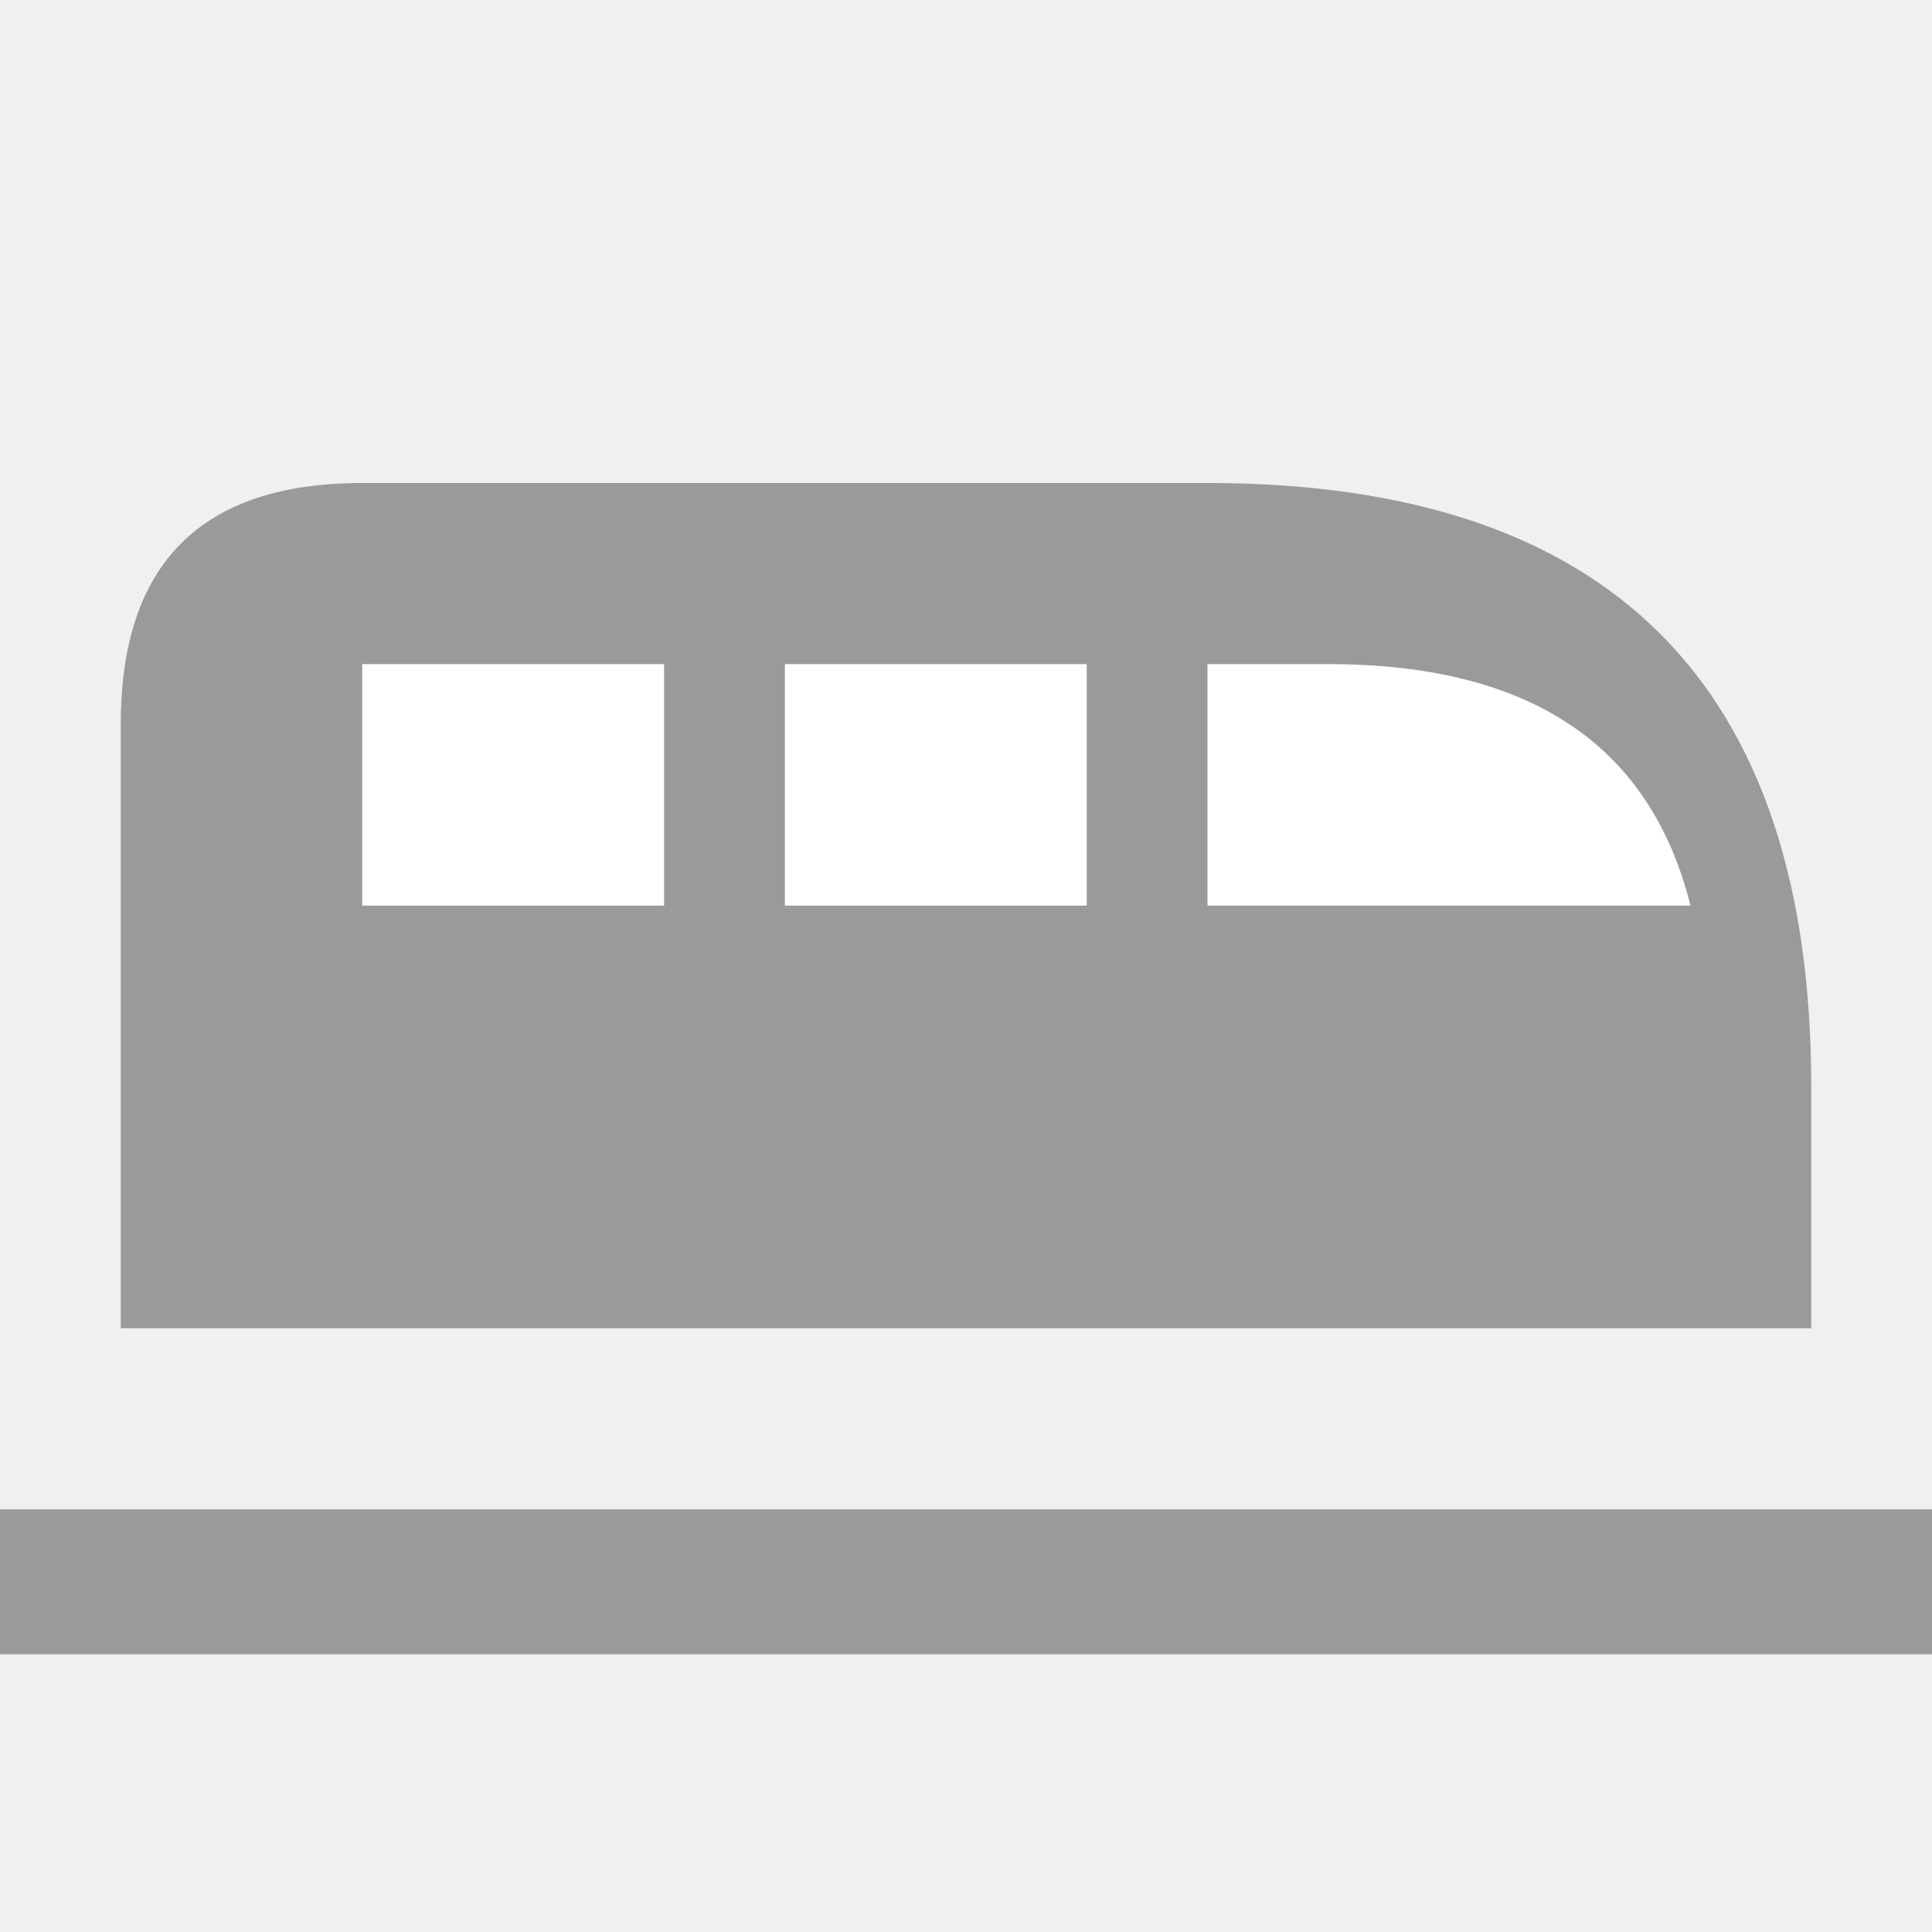
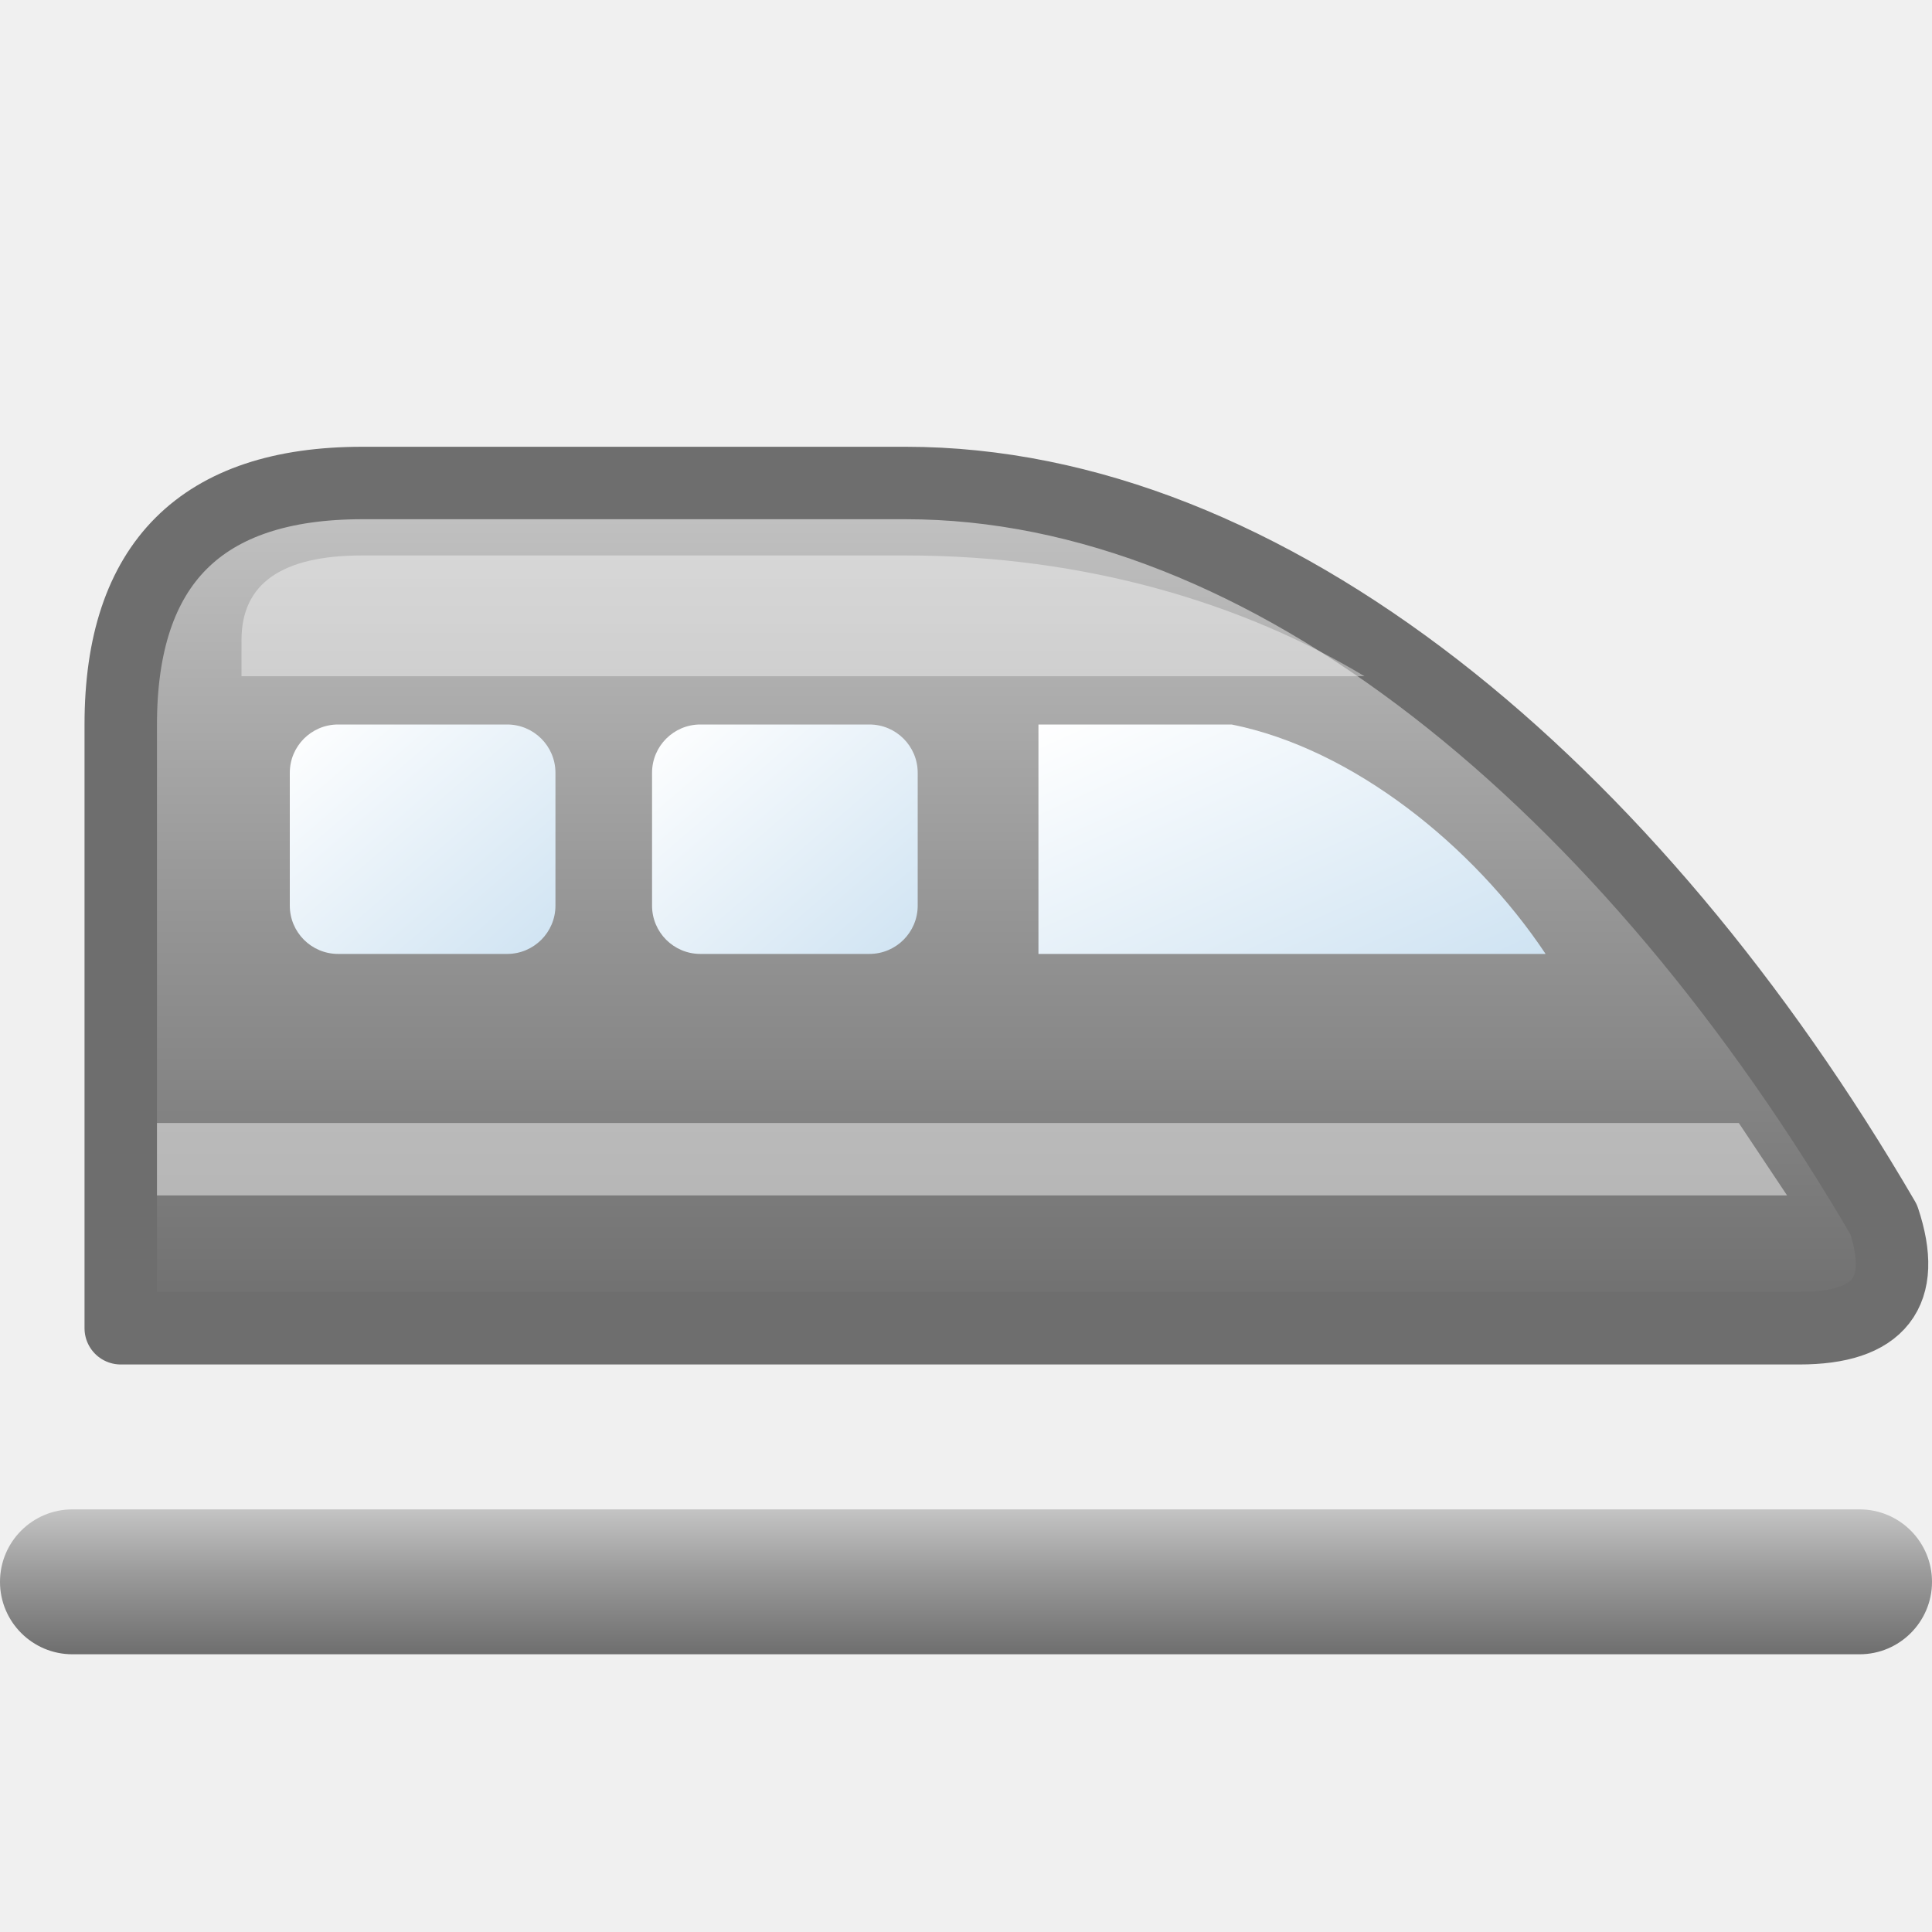
<svg xmlns="http://www.w3.org/2000/svg" width="16" height="16" viewBox="0 0 16 16">
-   <path d="M1 11 L1 6 Q1 4 3 4 L10 4 Q15 4 15 9 L15 11 Z" fill="#9a9a9a" />
-   <rect x="3" y="5.5" width="2.5" height="2" fill="#ffffff" />
-   <rect x="6.5" y="5.5" width="2.5" height="2" fill="#ffffff" />
-   <path d="M10 5.5 L11 5.5 Q13.5 5.5 14 7.5 L10 7.5 Z" fill="#ffffff" />
-   <rect x="0" y="12.5" width="16" height="1.2" fill="#9a9a9a" />
+   <defs>
+     <linearGradient id="body-grey" x1="0" y1="0" x2="0" y2="1">
+       <stop offset="0" stop-color="#c4c4c4" />
+       <stop offset="0.45" stop-color="#9a9a9a" />
+       <stop offset="1" stop-color="#6e6e6e" />
+     </linearGradient>
+     <linearGradient id="window-grey" x1="0" y1="0" x2="1" y2="1">
+       <stop offset="0" stop-color="#ffffff" />
+       <stop offset="1" stop-color="#cfe3f2" />
+     </linearGradient>
+   </defs>
+   <path d="M1 11 L1 6 Q1 4 3 4 L7.5 4 C10.5 4 13.5 6.5 15.6 10.1 Q15.9 11 14.9 11 Z" fill="url(#body-grey)" stroke="#6e6e6e" stroke-width="0.6" stroke-linejoin="round" />
+   <path d="M2 5.3 Q2 4.6 3 4.6 L7.5 4.6 C9 4.6 10.3 5 11.3 5.6 L2 5.6 Z" fill="#ffffff" opacity="0.4" />
+   <rect x="2.4" y="6" width="2.2" height="1.9" rx="0.4" fill="url(#window-grey)" />
+   <rect x="5.4" y="6" width="2.2" height="1.9" rx="0.4" fill="url(#window-grey)" />
+   <path d="M8.6 6 L10.2 6 C11.2 6.2 12.2 7 12.8 7.9 L8.6 7.9 Z" fill="url(#window-grey)" />
+   <path d="M1.3 9.3 L14.4 9.3 L14.8 9.9 L1.3 9.9 Z" fill="#ffffff" opacity="0.45" />
+   <rect x="0" y="12.5" width="16" height="1.2" rx="0.6" fill="url(#body-grey)" />
</svg>
